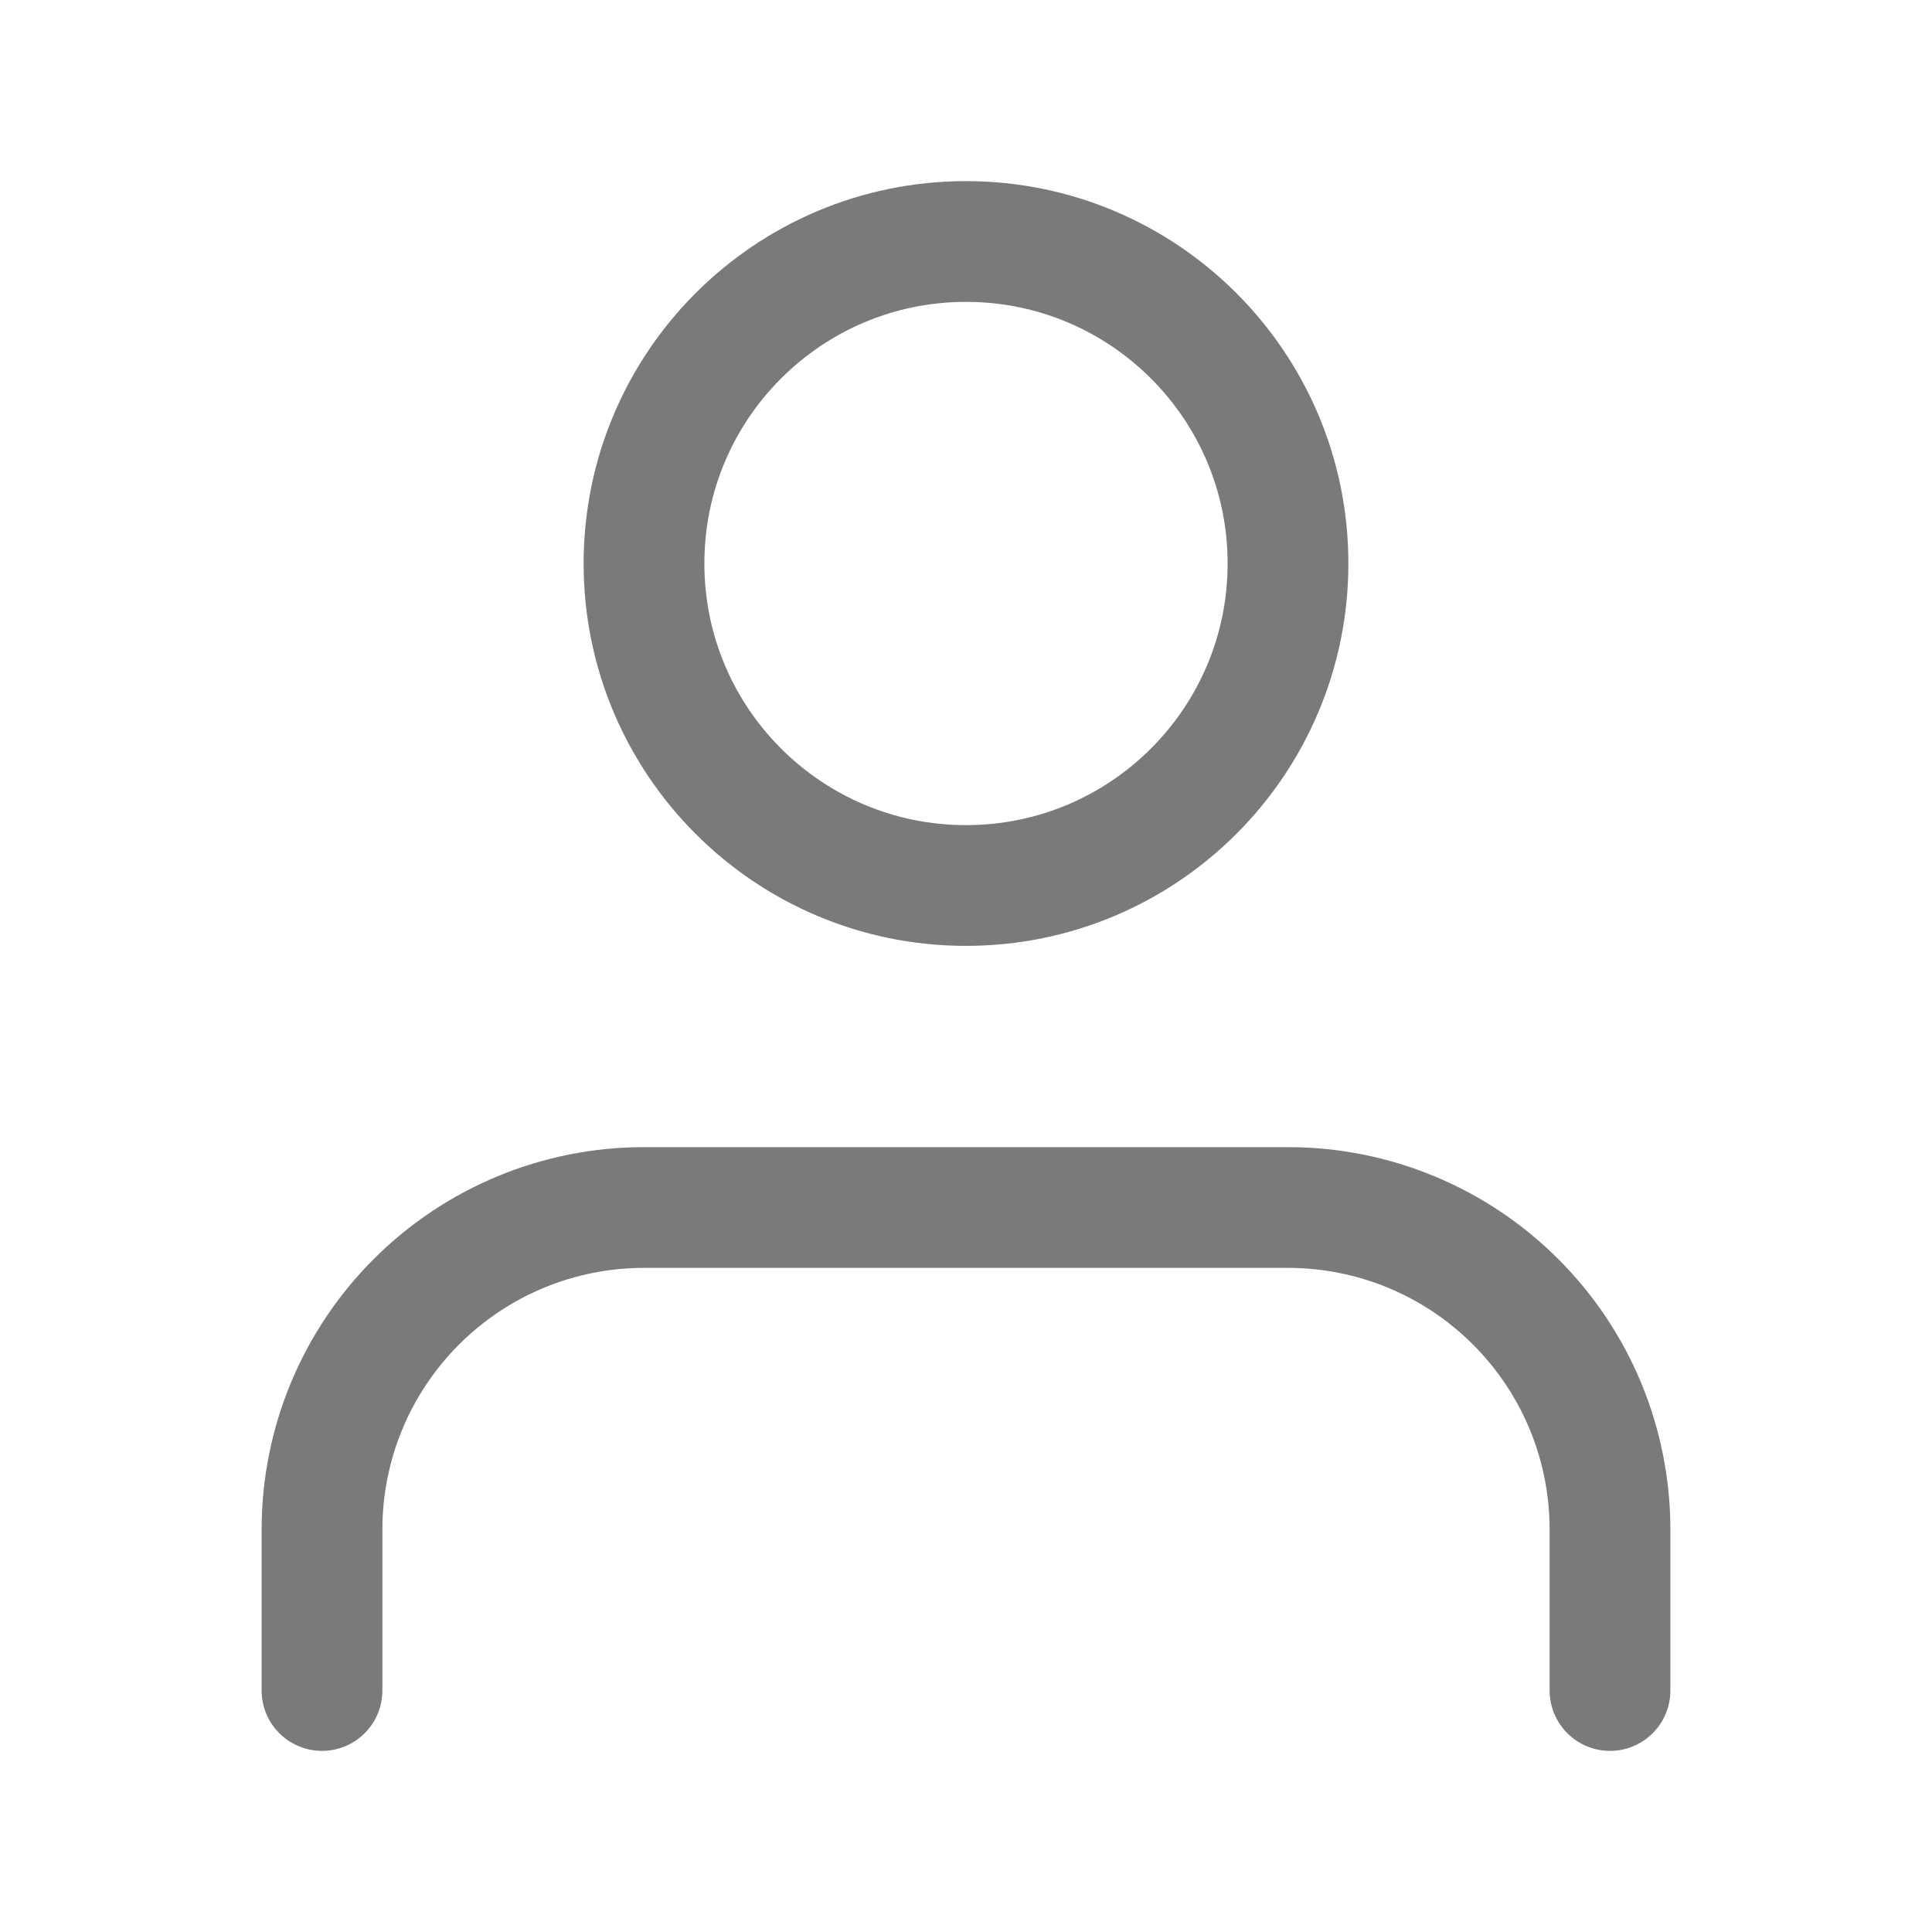
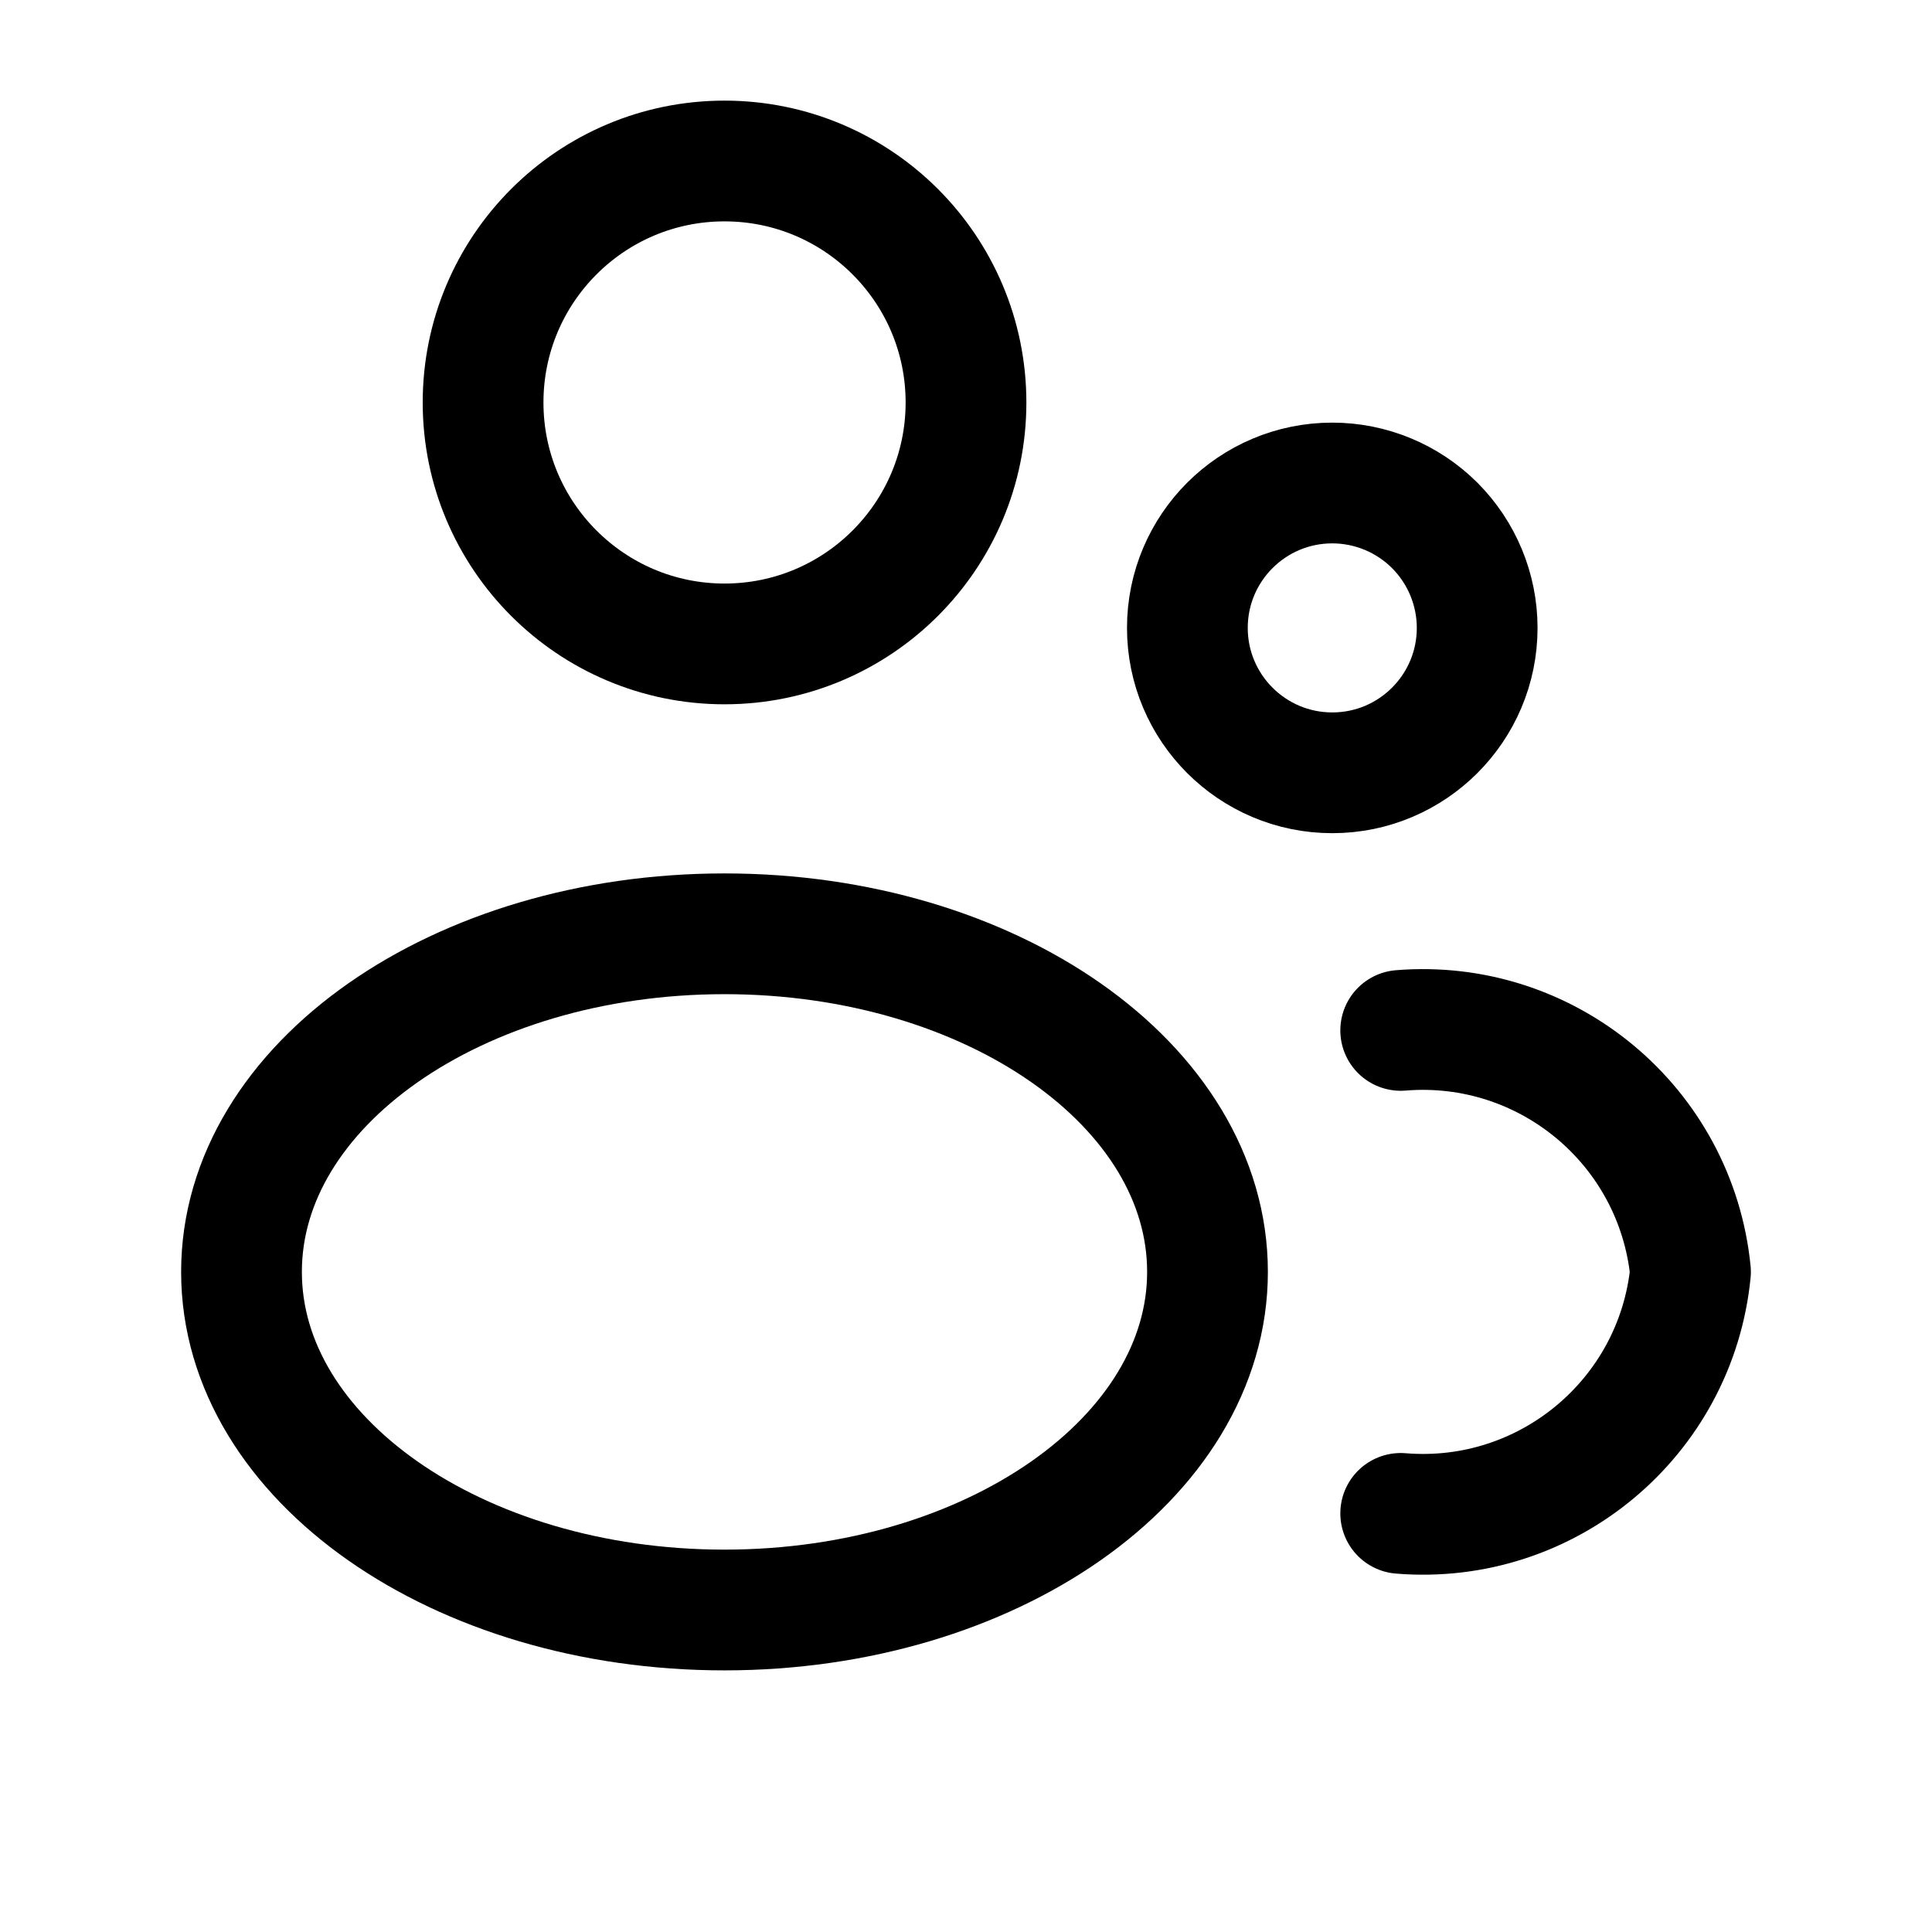
<svg xmlns="http://www.w3.org/2000/svg" width="24" height="24" viewBox="0 0 24 24" fill="none">
-   <path opacity="0.6" d="M20 21V19C20 17.939 19.579 16.922 18.828 16.172C18.078 15.421 17.061 15 16 15H8C6.939 15 5.922 15.421 5.172 16.172C4.421 16.922 4 17.939 4 19V21" stroke="#231F20" stroke-width="1.5" stroke-linecap="round" stroke-linejoin="round" />
-   <path opacity="0.6" d="M12 11C14.209 11 16 9.209 16 7C16 4.791 14.209 3 12 3C9.791 3 8 4.791 8 7C8 9.209 9.791 11 12 11Z" stroke="#231F20" stroke-width="1.5" stroke-linecap="round" stroke-linejoin="round" />
+   <path fill-rule="evenodd" clip-rule="evenodd" d="M12 5C12 6.656 10.657 7.999 9 7.999C7.344 7.999 6.001 6.656 6.001 5C6.001 3.343 7.344 2 9 2C10.657 2 12 3.343 12 5Z" stroke="black" stroke-width="1.5" stroke-linecap="round" stroke-linejoin="round" />
+   <path fill-rule="evenodd" clip-rule="evenodd" d="M15 15.8C15 18.114 12.314 20 8.999 20C5.685 20 3 18.119 3 15.8C3 13.48 5.686 11.6 9 11.6C12.315 11.6 15 13.48 15 15.8Z" stroke="black" stroke-width="1.5" stroke-linecap="round" stroke-linejoin="round" />
+   <path fill-rule="evenodd" clip-rule="evenodd" d="M18.35 7.8C18.35 8.794 17.544 9.6 16.55 9.6C15.556 9.6 14.75 8.794 14.75 7.8C14.75 6.806 15.556 6 16.55 6C17.027 6 17.485 6.19 17.823 6.527C18.16 6.865 18.35 7.323 18.35 7.8Z" stroke="black" stroke-width="1.5" stroke-linecap="round" stroke-linejoin="round" />
+   <path d="M17.4 18.8C19.218 18.95 20.82 17.614 21 15.8C20.819 13.985 19.218 12.651 17.4 12.8" stroke="black" stroke-width="1.5" stroke-linecap="round" stroke-linejoin="round" />
</svg>
